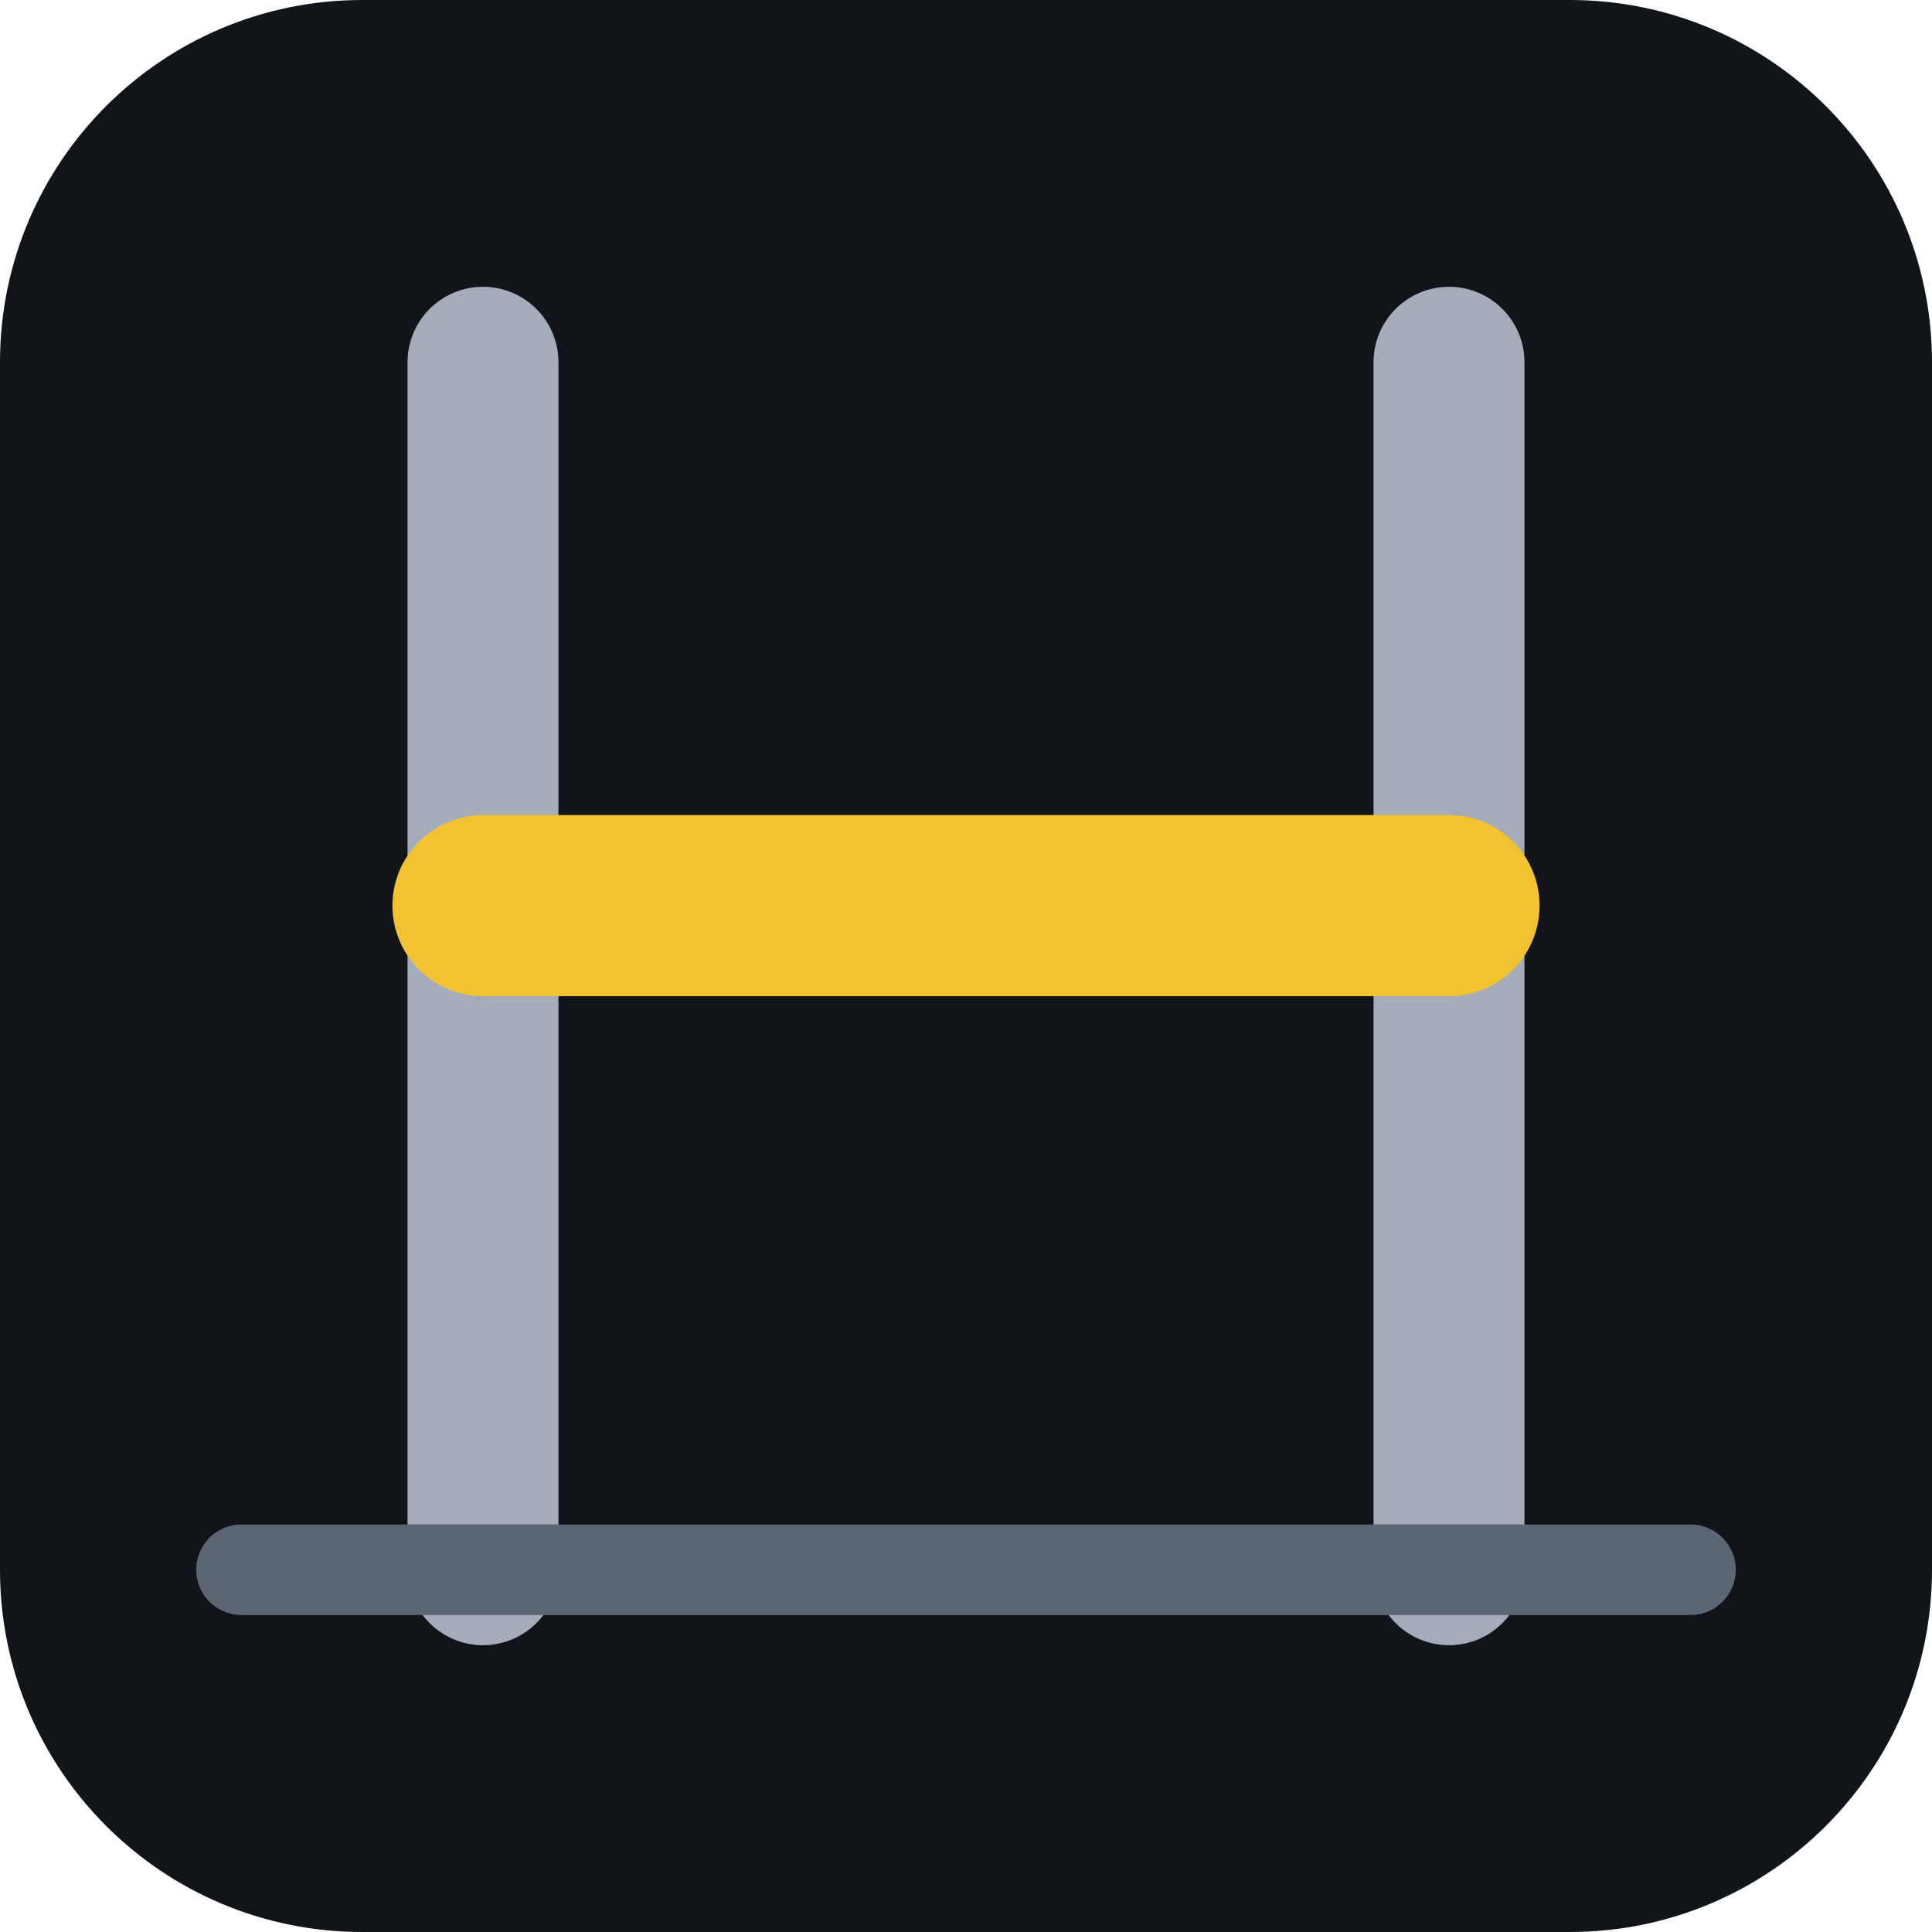
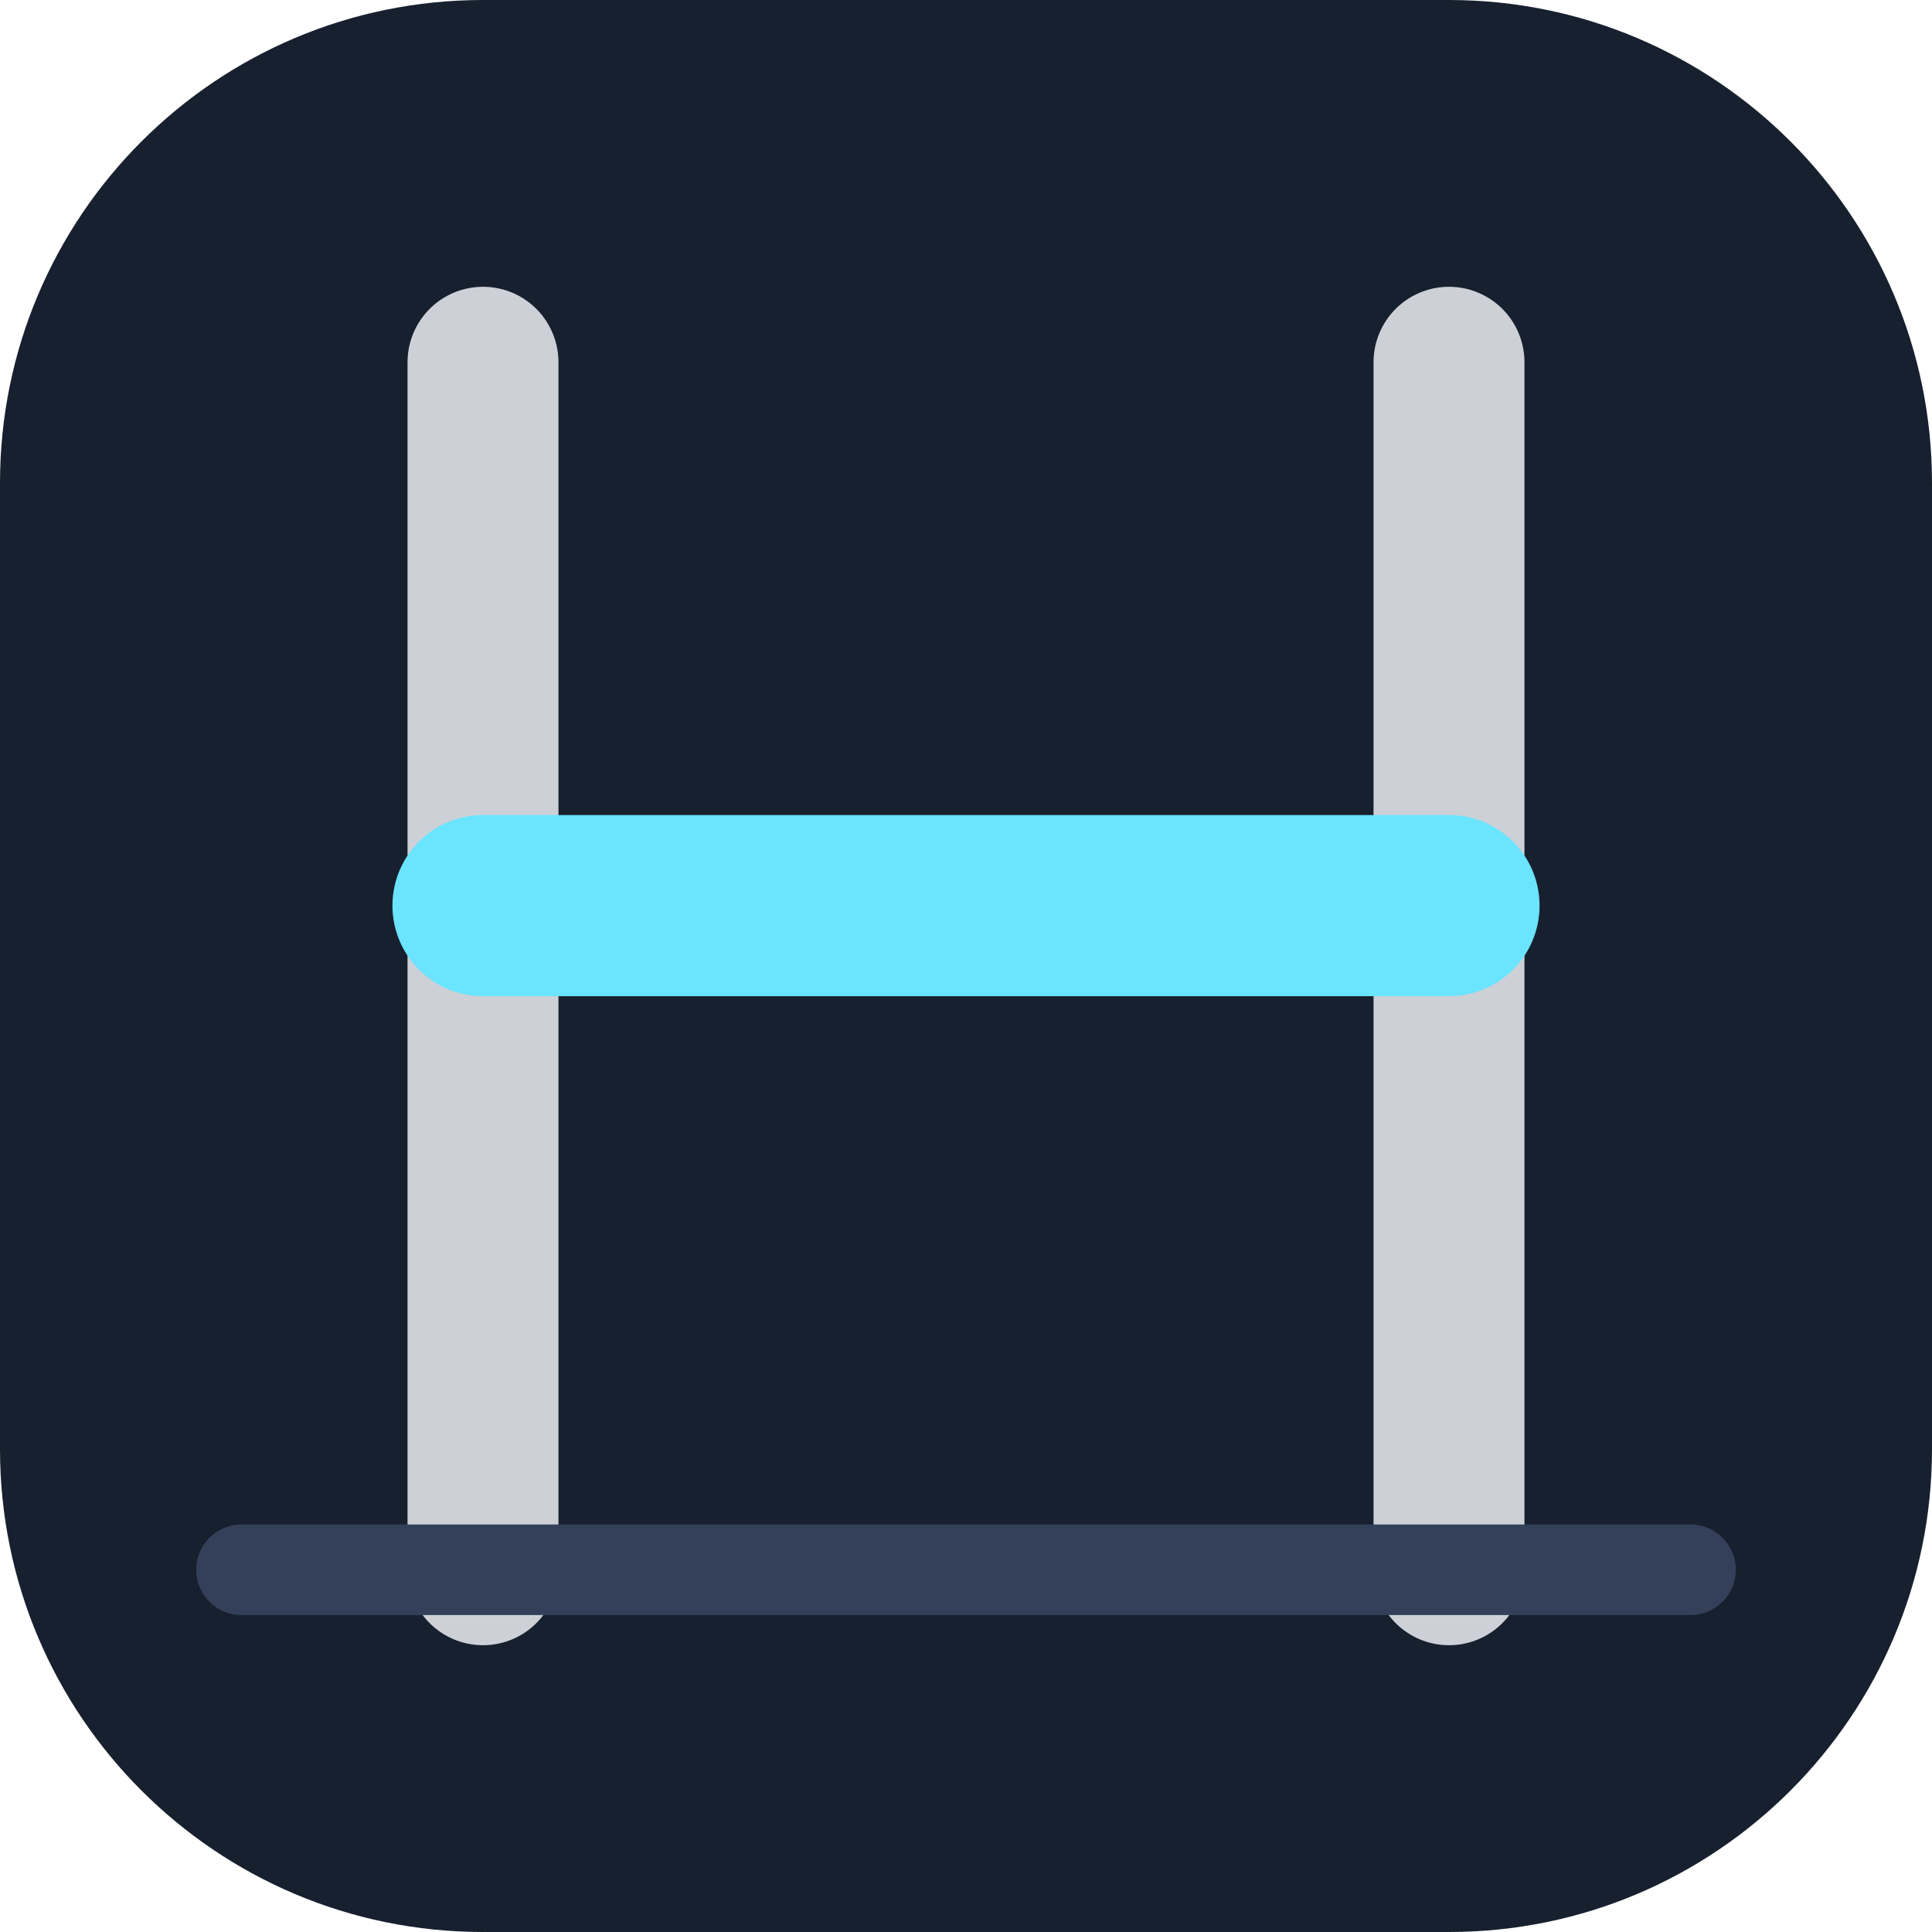
<svg xmlns="http://www.w3.org/2000/svg" viewBox="0 0 64 64">
-   <rect width="64" height="64" rx="12" fill="#111418" />
-   <path d="M16 12v40M48 12v40" stroke="#A3ACB8" stroke-width="5" stroke-linecap="round" />
-   <path d="M16 30h32" stroke="#F2C230" stroke-width="6" stroke-linecap="round" />
-   <path d="M8 52h48" stroke="#5B6573" stroke-width="3" stroke-linecap="round" />
+   <rect width="64" height="64" rx="16" fill="#17202E" />
+   <path d="M16 12v40M48 12v40" stroke="#CDD0D6" stroke-width="5" stroke-linecap="round" />
+   <path d="M16 30h32" stroke="#6AE4FF" stroke-width="6" stroke-linecap="round" />
+   <path d="M8 52h48" stroke="#34405A" stroke-width="3" stroke-linecap="round" />
</svg>
